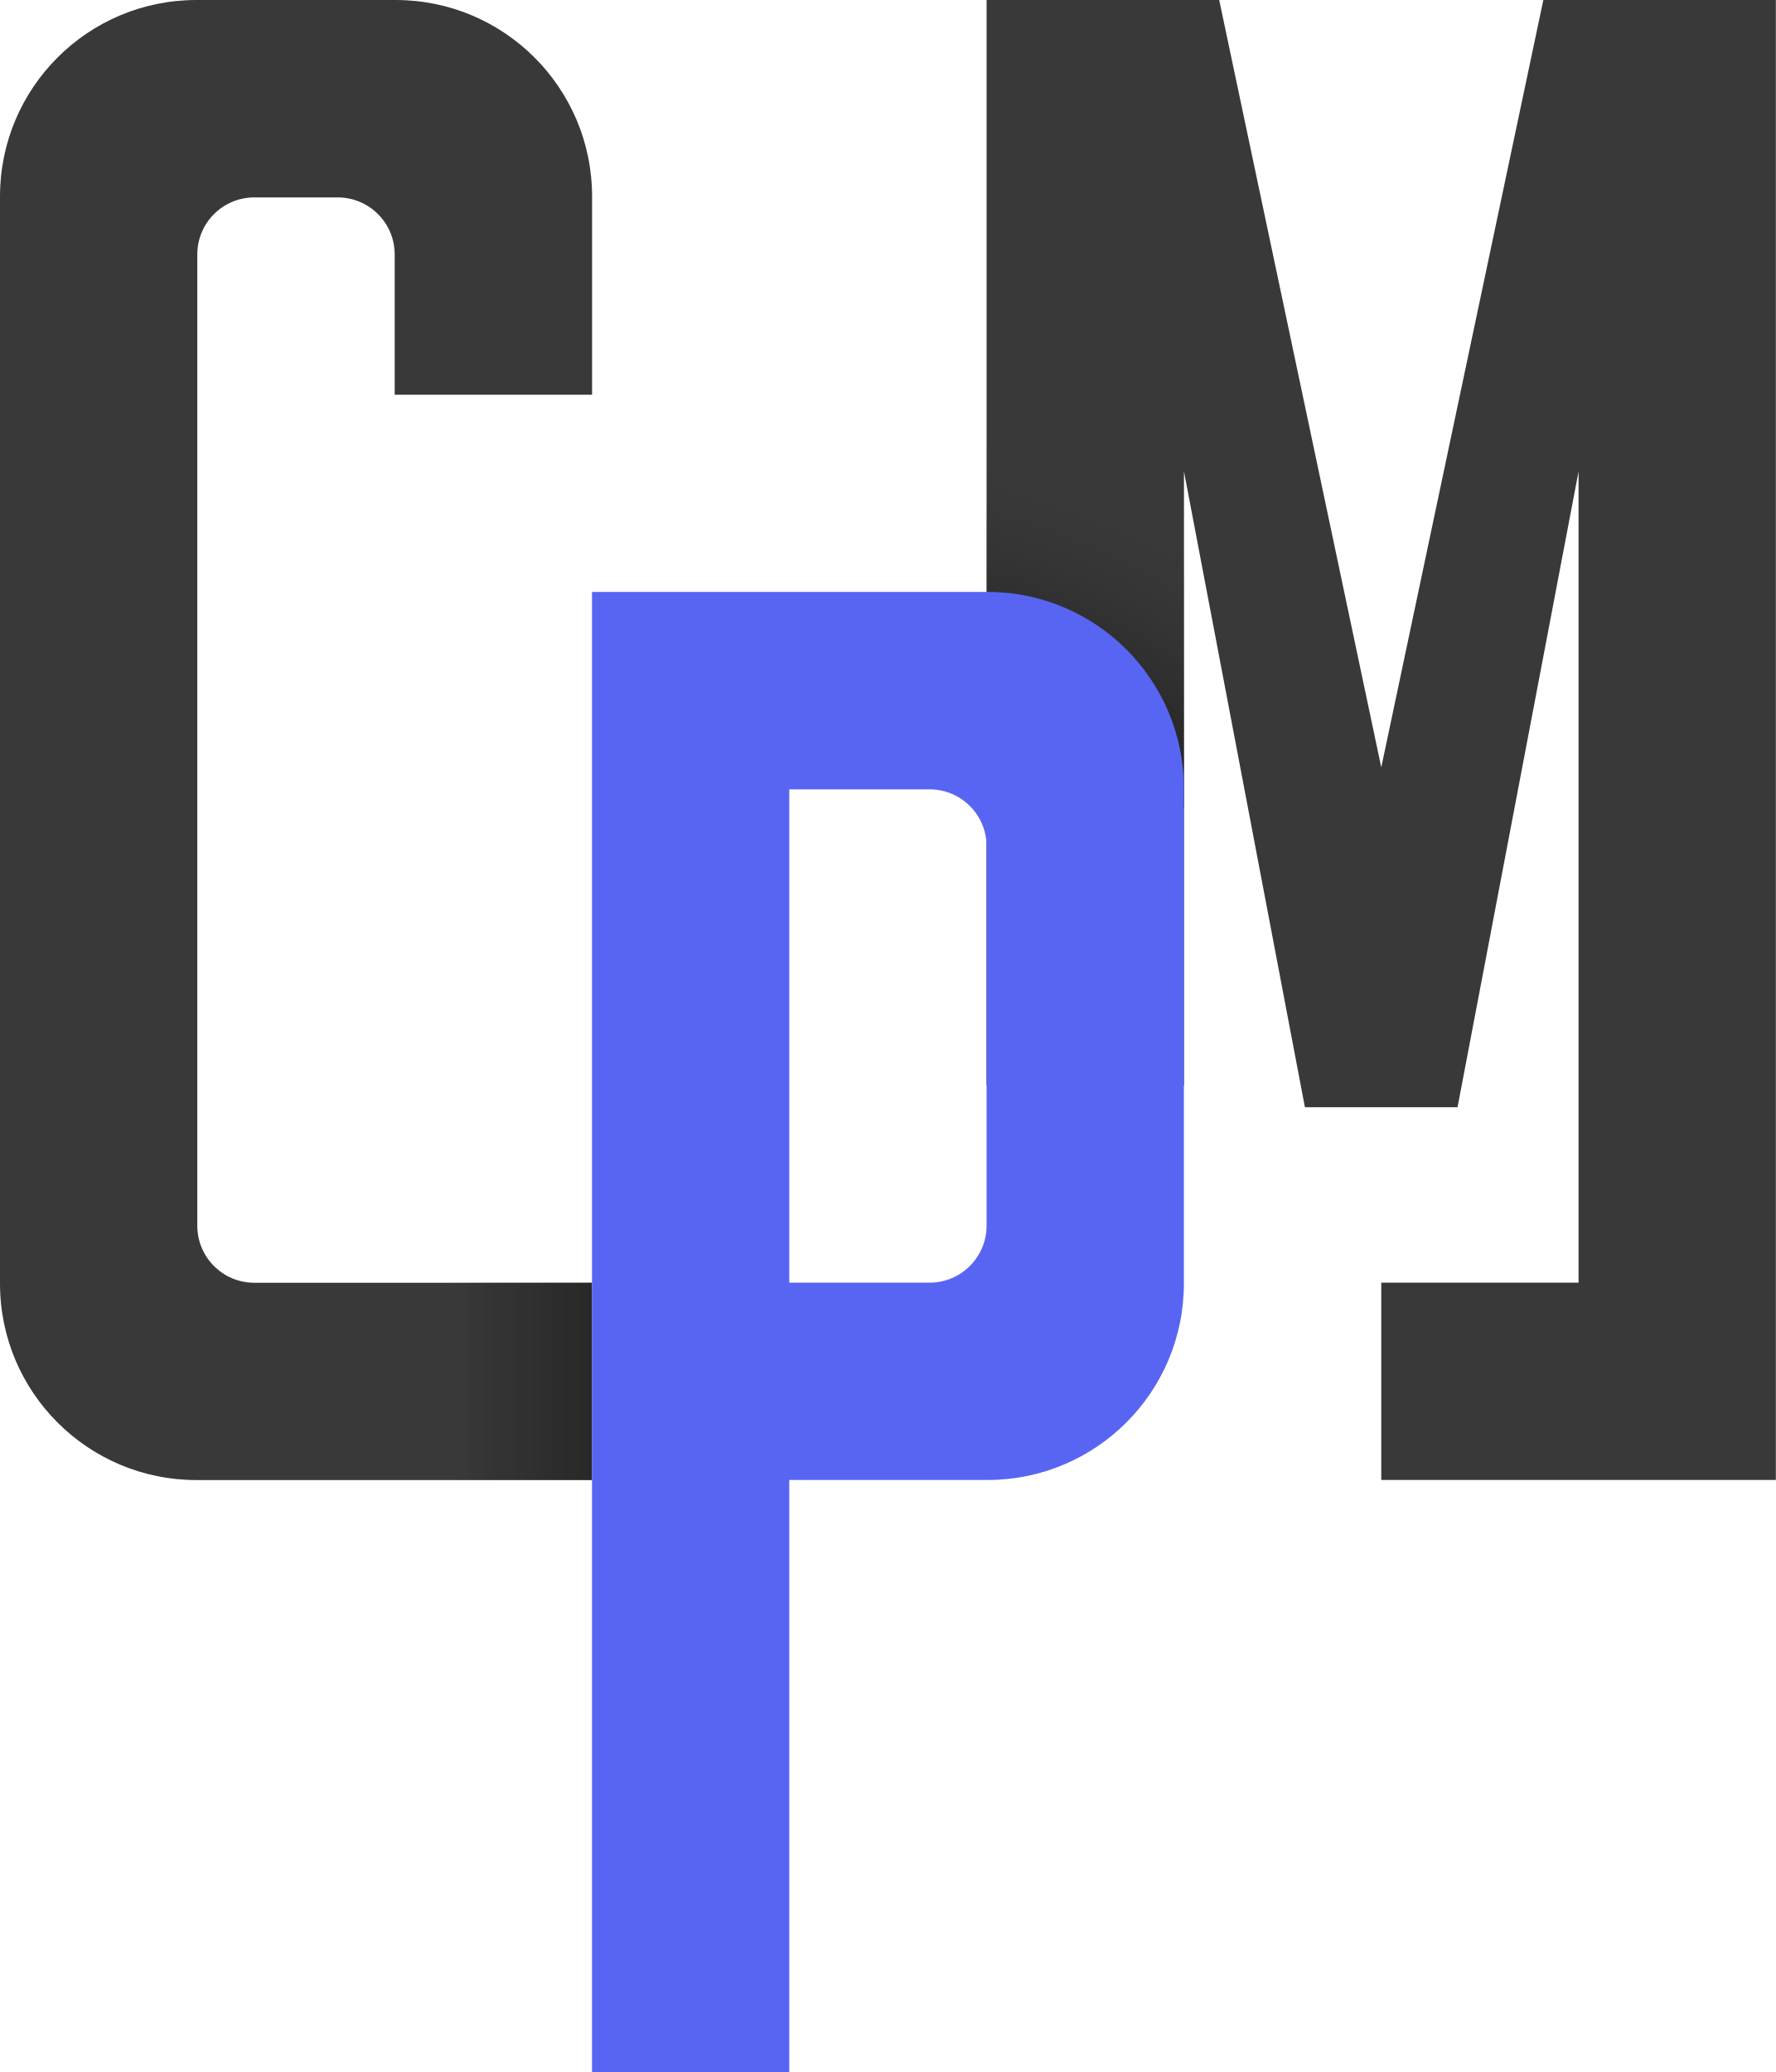
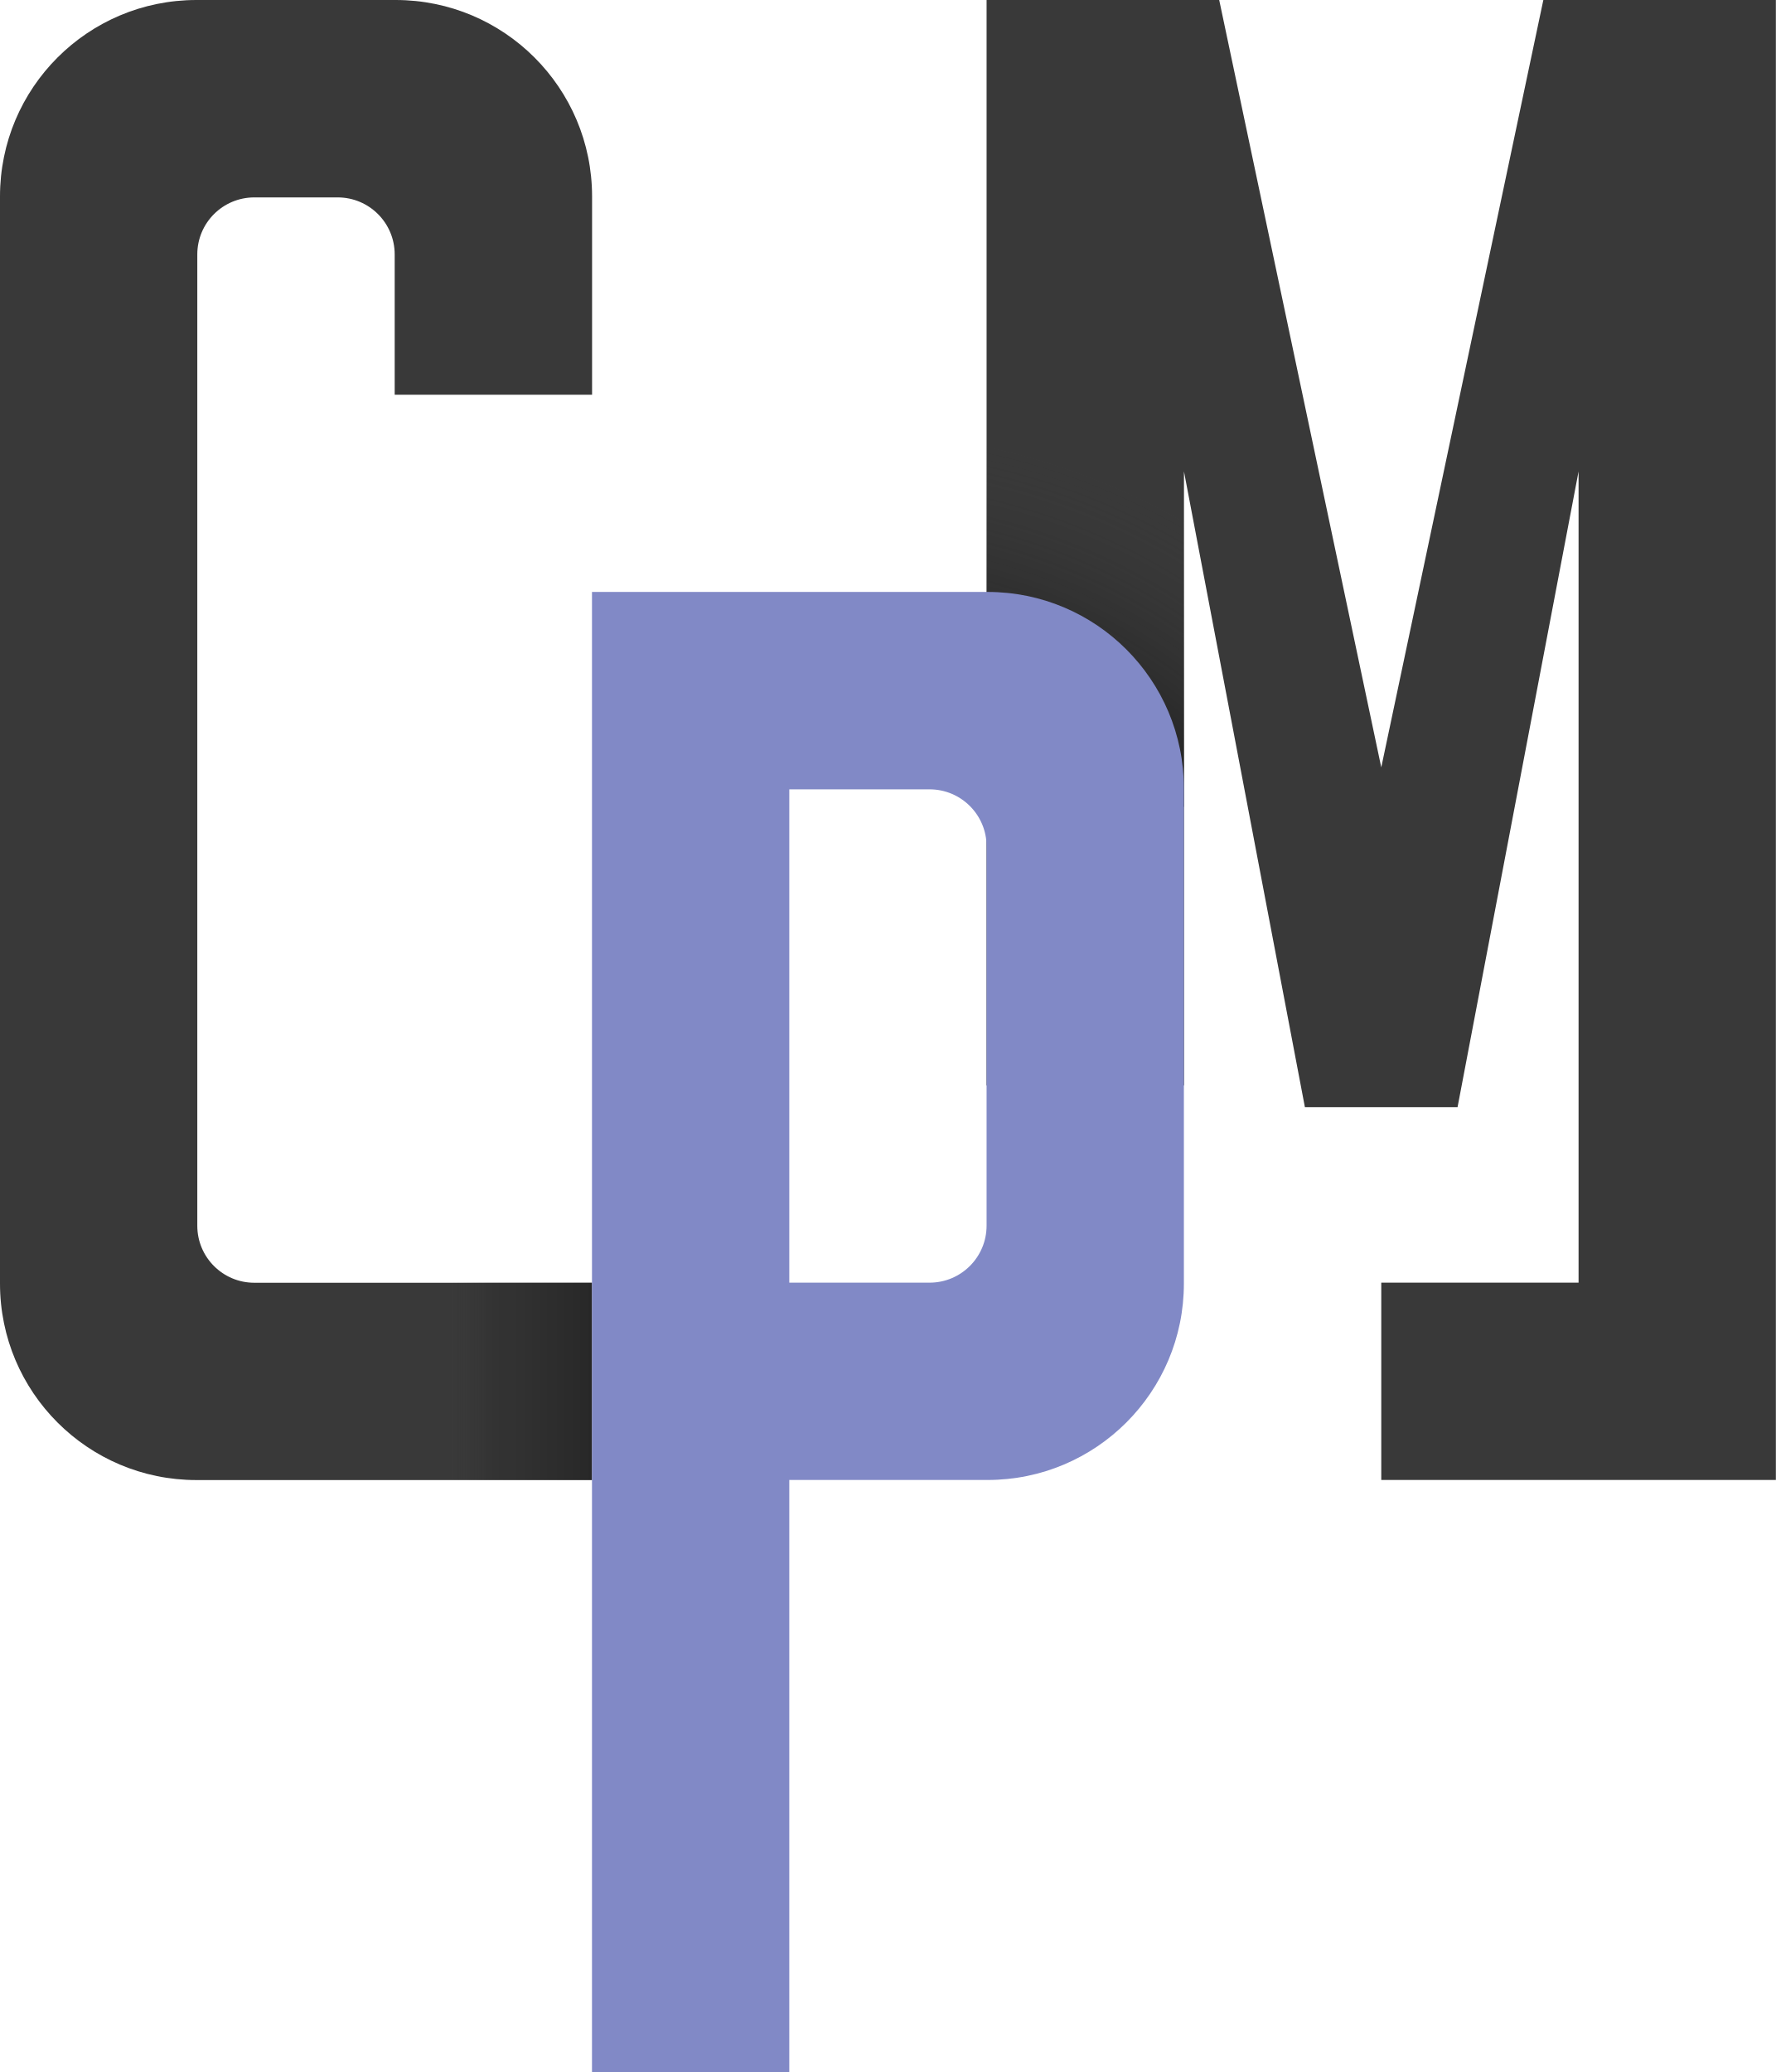
<svg xmlns="http://www.w3.org/2000/svg" id="Calque_2" data-name="Calque 2" viewBox="0 0 195.59 228.19">
  <defs>
    <style>
      .cls-1 {
        fill: #393939;
      }

+       .cls-1, .cls-2, .cls-3, .cls-4 {
+         stroke-width: 0px;
+       }
+ 
      .cls-2 {
-         fill: #5865f2;
+         fill: #8189c6;
      }

      .cls-3 {
        fill: url(#Dégradé_sans_nom_55);
        opacity: .79;
      }

      .cls-4 {
        fill: url(#Dégradé_sans_nom_10);
      }
    </style>
    <linearGradient id="Dégradé_sans_nom_55" data-name="Dégradé sans nom 55" x1="80.35" y1="152.13" x2="44.77" y2="152.13" gradientUnits="userSpaceOnUse">
      <stop offset="0" stop-color="#000" />
      <stop offset=".75" stop-color="#262626" stop-opacity=".33" />
      <stop offset=".86" stop-color="#393939" stop-opacity="0" />
    </linearGradient>
    <radialGradient id="Dégradé_sans_nom_10" data-name="Dégradé sans nom 10" cx="92.86" cy="123.49" fx="92.86" fy="123.49" r="77.05" gradientUnits="userSpaceOnUse">
      <stop offset=".49" stop-color="#000" />
      <stop offset=".99" stop-color="#393939" stop-opacity="0" />
    </radialGradient>
  </defs>
  <g id="Calque_3" data-name="Calque 3">
    <g>
      <polygon class="cls-1" points="195.59 0 195.59 162.99 152.13 162.99 152.13 141.26 173.86 141.26 173.86 51.92 160.53 121.94 143.72 121.94 130.4 51.92 130.4 119.53 108.66 119.53 108.66 0 134.28 0 152.13 84.51 169.98 0 195.59 0" />
-       <path class="cls-1" d="M43.47,43.47v-15.45c0-3.47-2.81-6.28-6.28-6.28h-9.18c-3.47,0-6.28,2.81-6.28,6.28v106.97c0,3.47,2.81,6.28,6.28,6.28h37.19v21.73H21.64c-11.95,0-21.64-9.68-21.64-21.64V21.64C0,9.68,9.68,0,21.64,0h21.93c11.95,0,21.64,9.68,21.64,21.64v21.83h-21.73Z" />
+       <path class="cls-1" d="m43.47,43.47v-15.45c0-3.47-2.81-6.28-6.28-6.28h-9.18c-3.47,0-6.28,2.81-6.28,6.28v106.97c0,3.47,2.81,6.28,6.28,6.28h37.19v21.73H21.64c-11.95,0-21.64-9.68-21.64-21.64V21.64C0,9.68,9.68,0,21.64,0h21.93c11.95,0,21.64,9.68,21.64,21.64v21.83h-21.73Z" />
      <rect class="cls-3" x="42.84" y="141.26" width="22.36" height="21.73" />
-       <path class="cls-4" d="M130.4,56.28v32.6l-21.73-16.3v-26.89h1.57c8.37,0,15.74,4.19,20.16,10.59Z" />
-       <path class="cls-2" d="M65.2,65.2V228.19h21.73v-65.2h21.83c11.95,0,21.63-9.68,21.63-21.63v-54.54c0-11.95-9.68-21.63-21.63-21.63h-43.57Zm37.18,76.06h-15.45v-54.33h15.45c3.47,0,6.28,2.81,6.28,6.28v41.77c0,3.47-2.81,6.28-6.28,6.28Z" />
+       <path class="cls-4" d="m130.4,56.28v32.6l-21.73-16.3v-26.89h1.57c8.37,0,15.74,4.19,20.16,10.59Z" />
+       <path class="cls-2" d="m65.2,65.2v162.99h21.73v-65.2h21.83c11.95,0,21.63-9.68,21.63-21.63v-54.54c0-11.95-9.68-21.63-21.63-21.63h-43.57Zm37.18,76.06h-15.45v-54.33h15.45c3.47,0,6.28,2.81,6.28,6.28v41.77c0,3.47-2.81,6.28-6.28,6.28Z" />
    </g>
  </g>
</svg>
